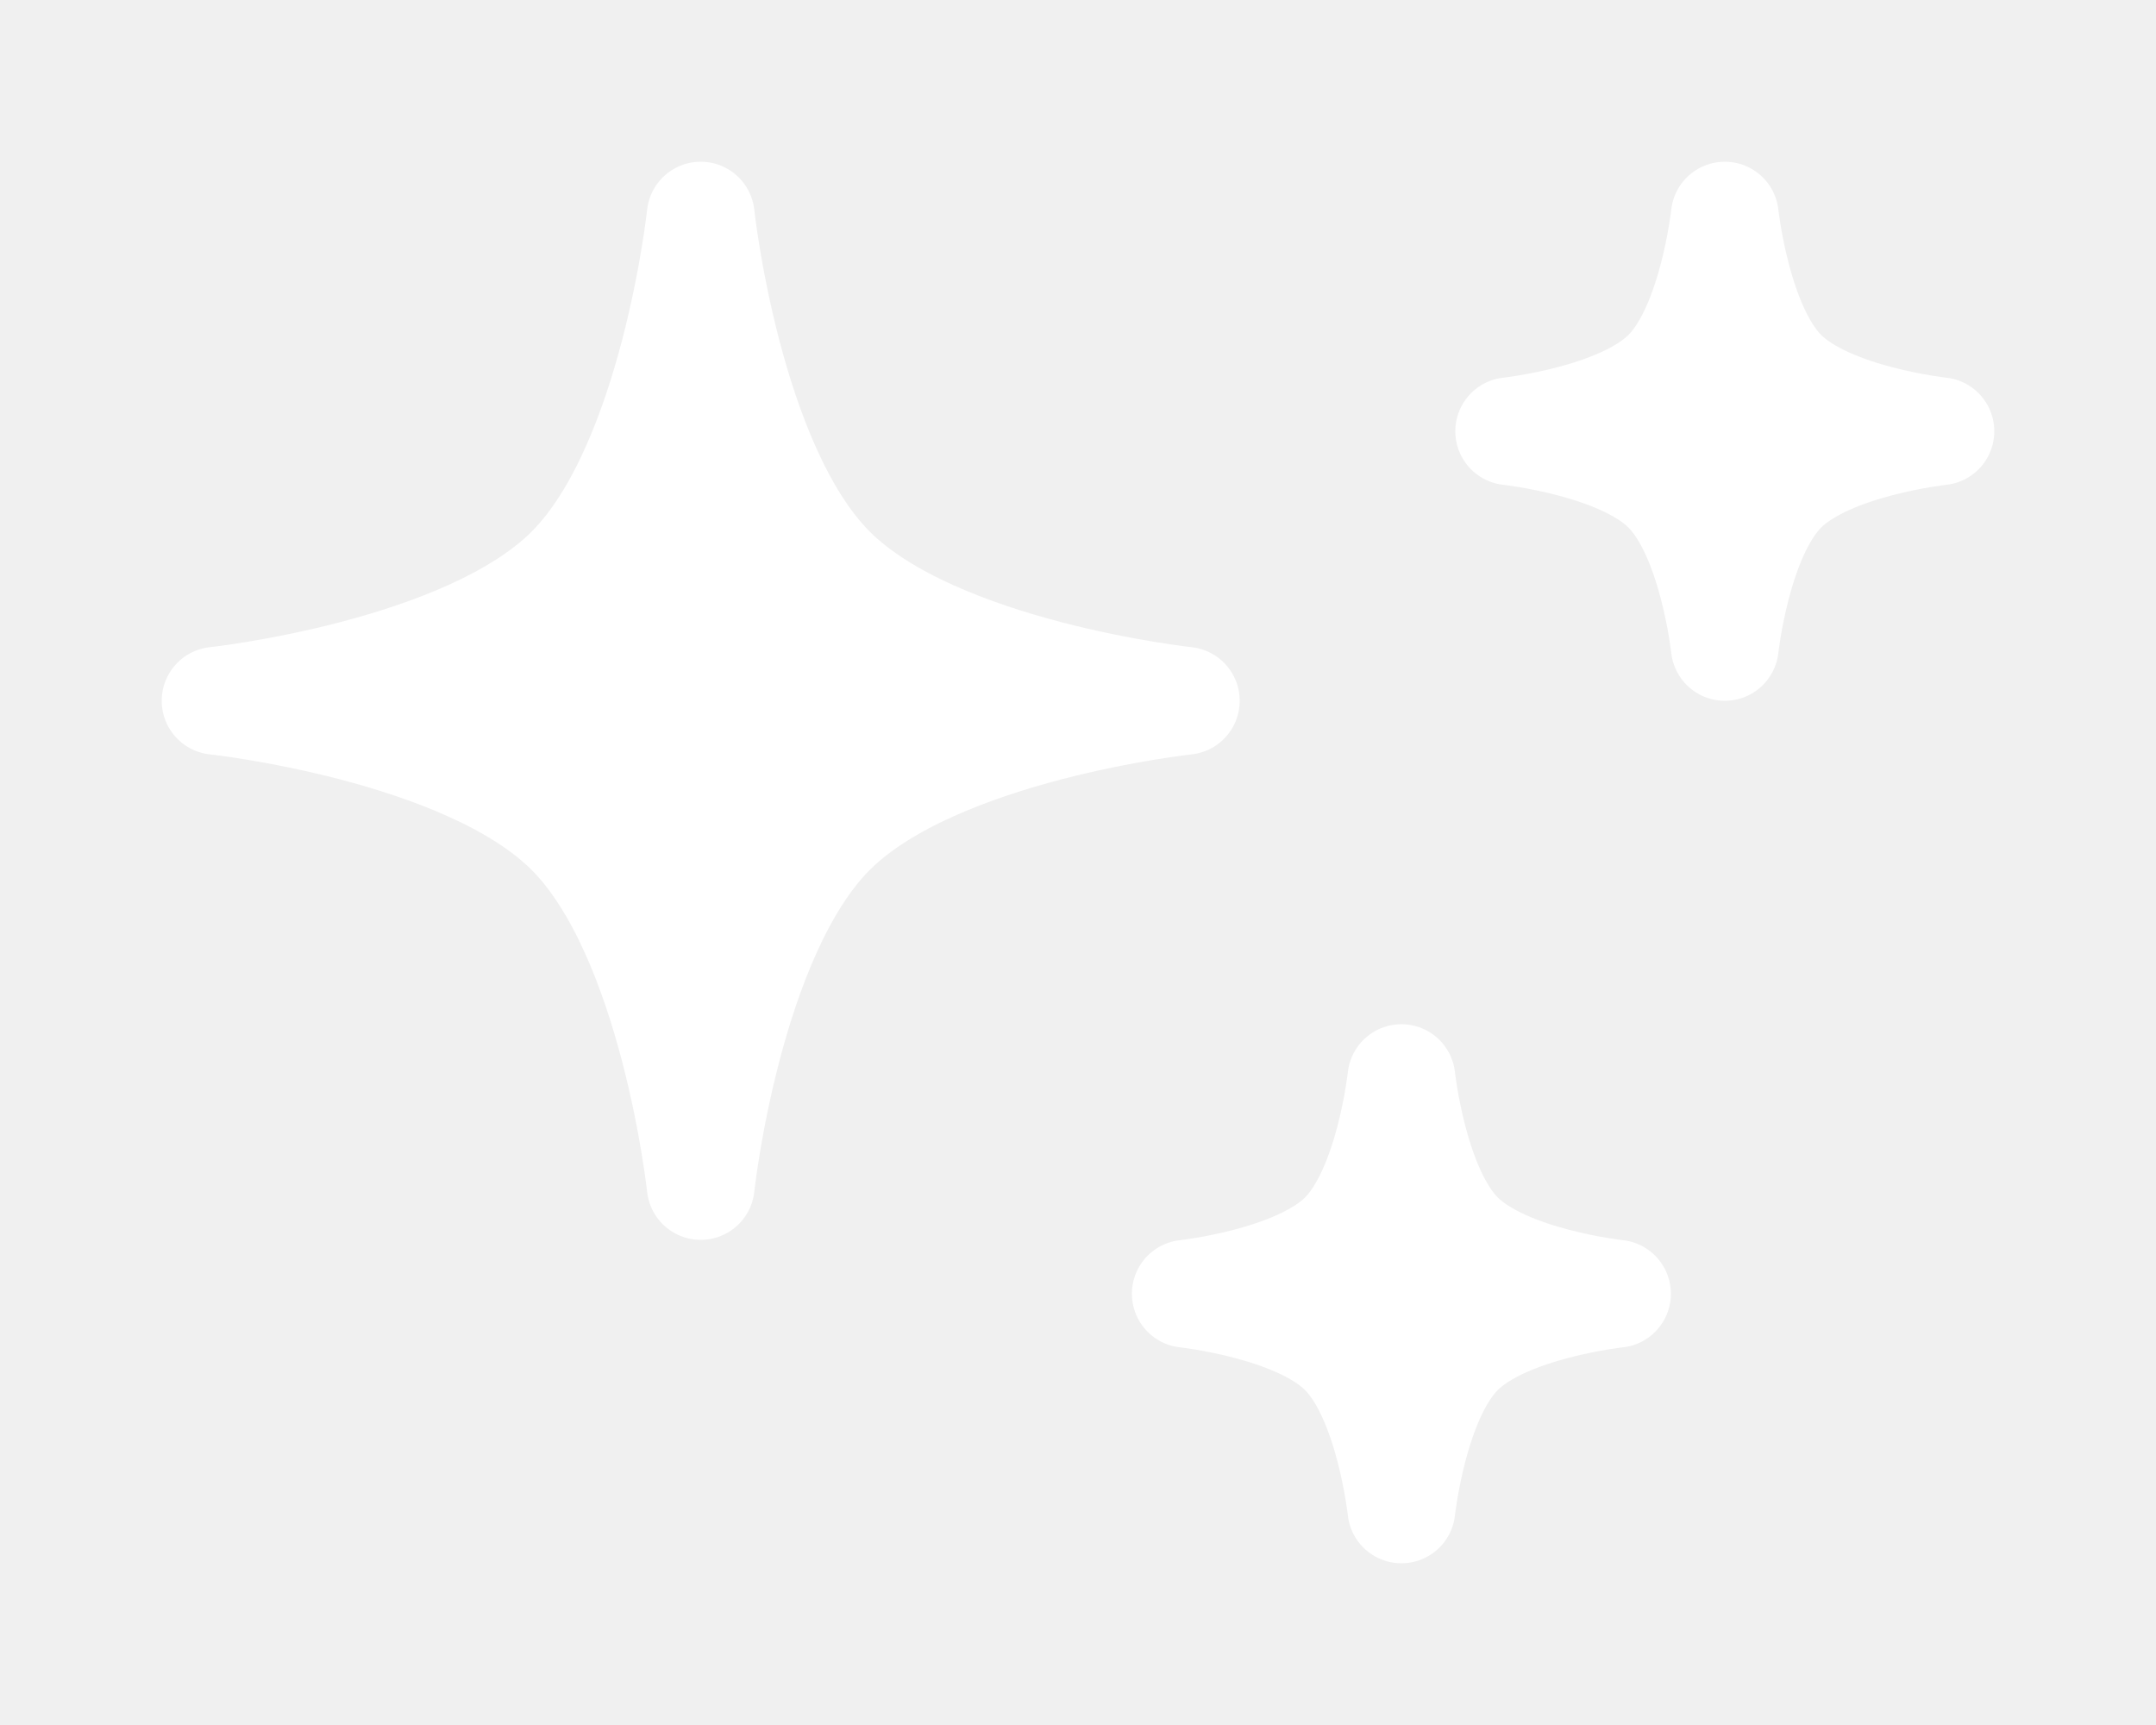
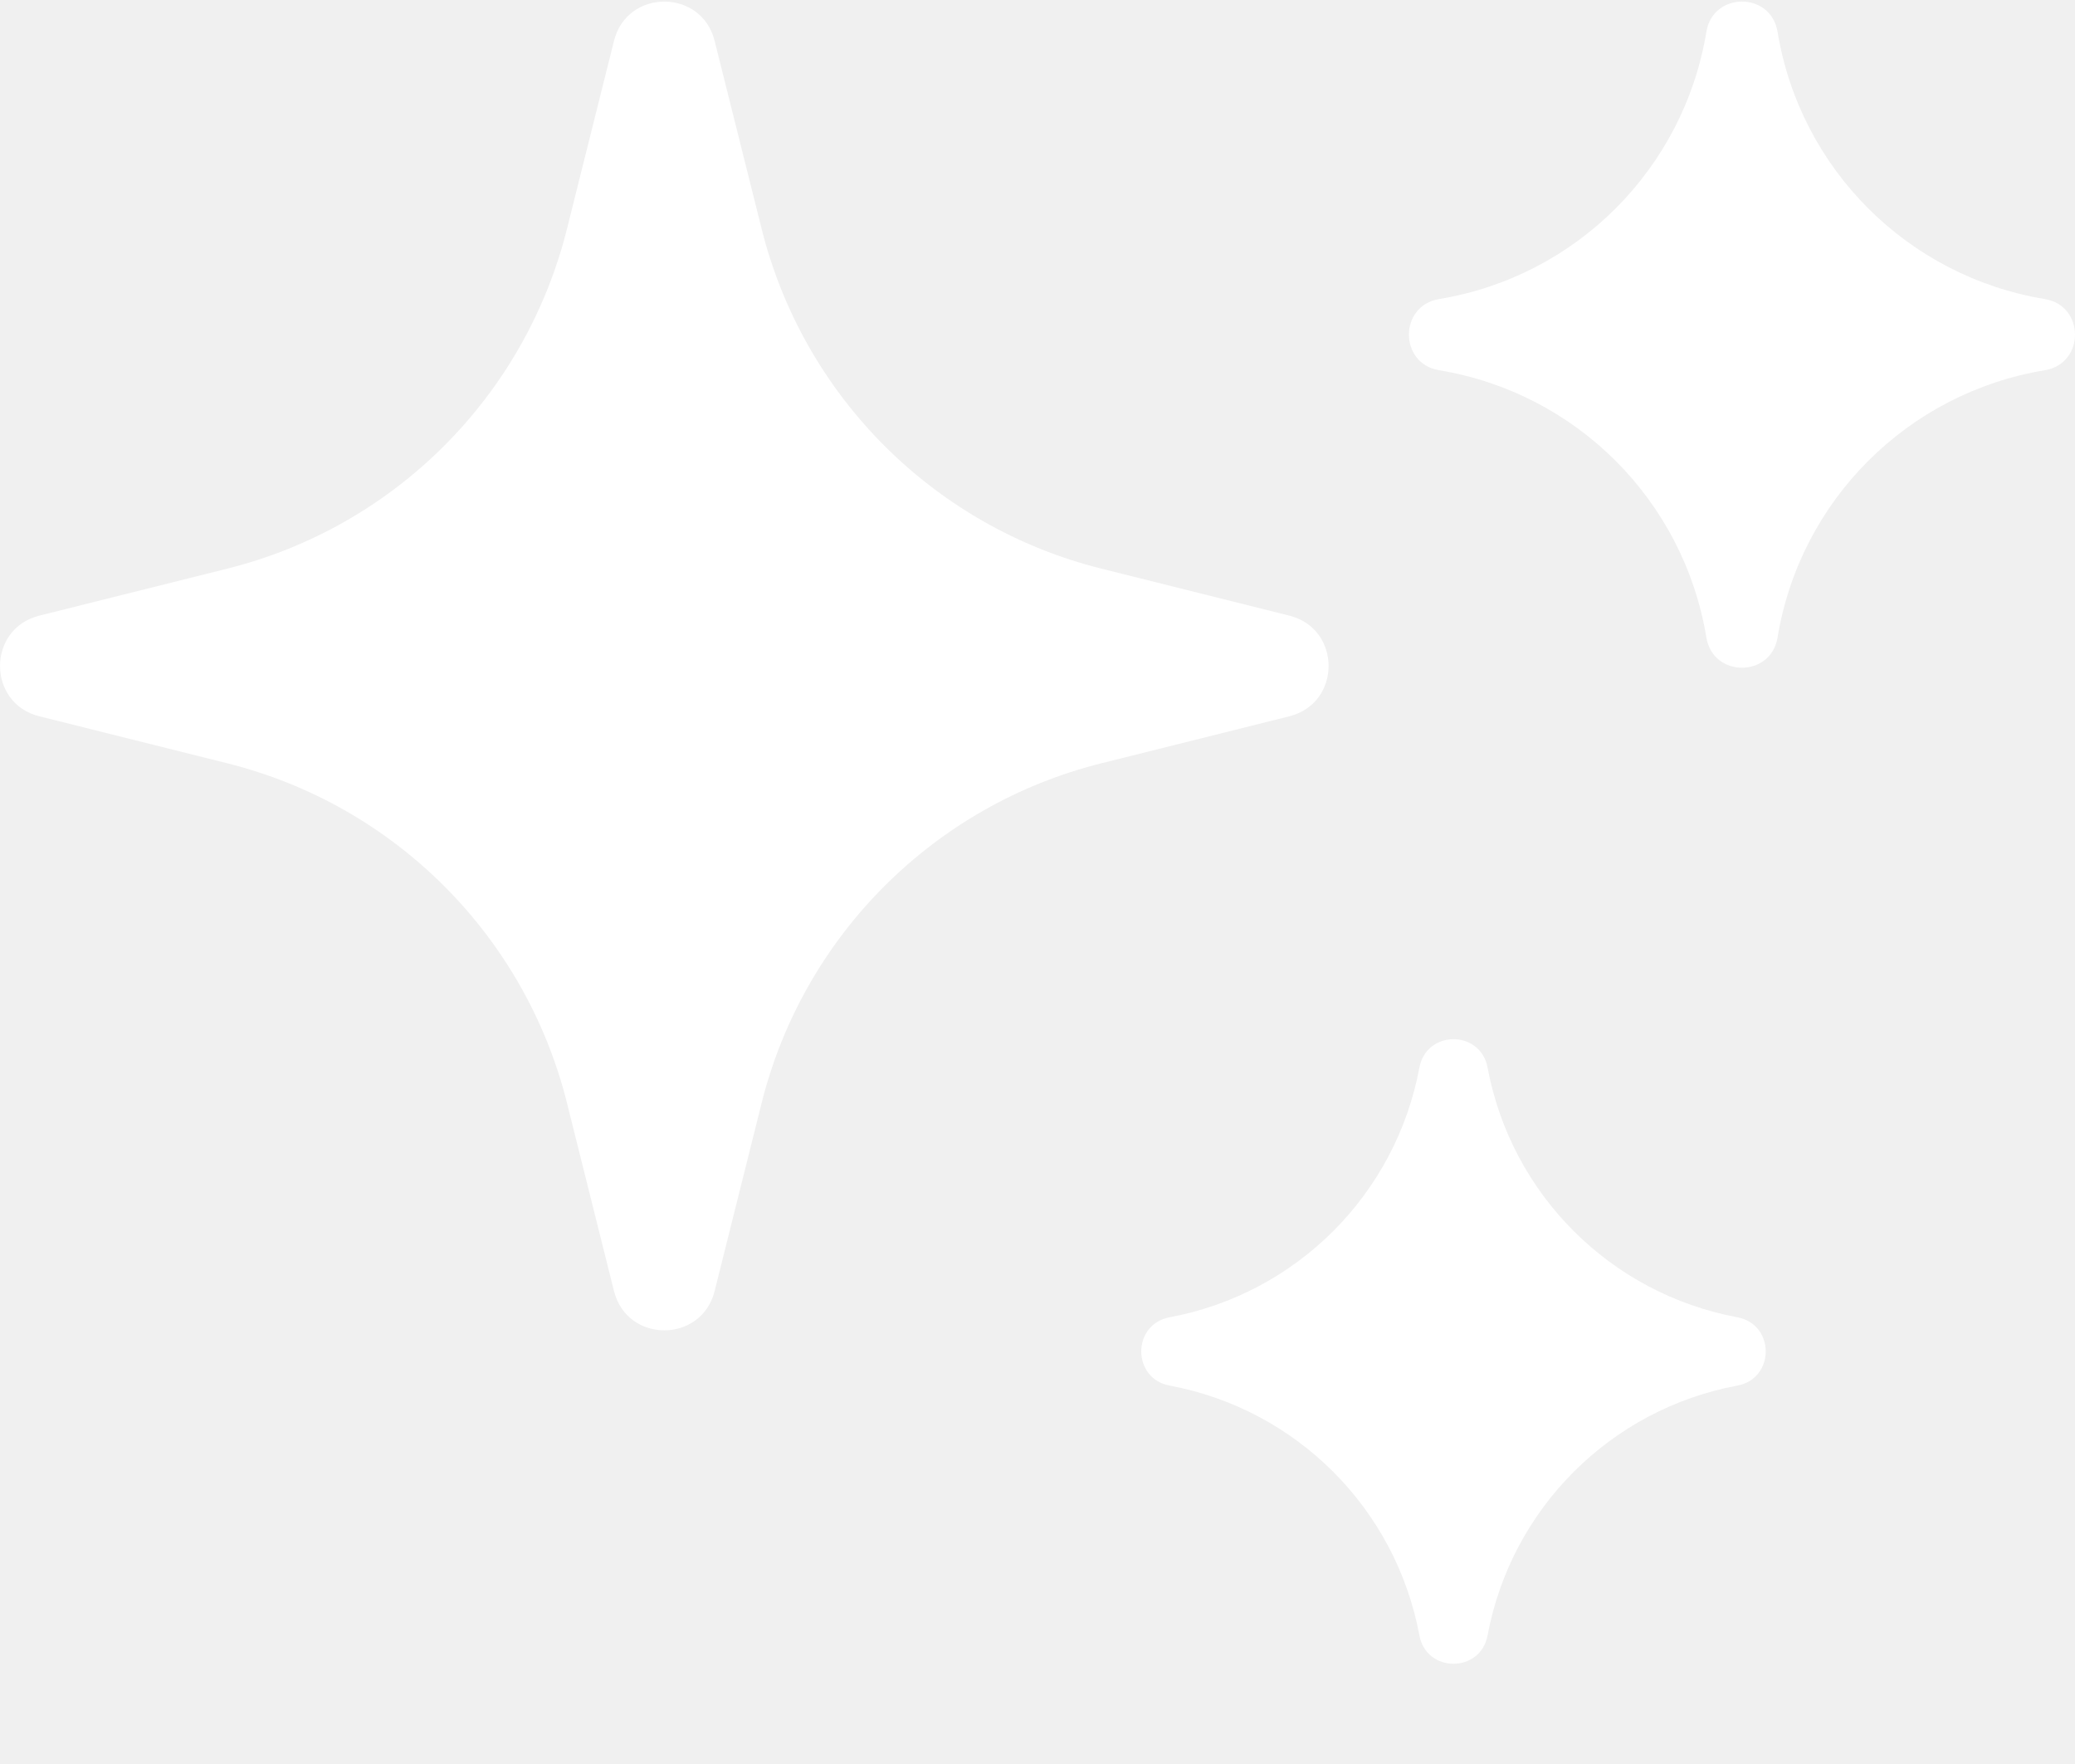
- <svg xmlns="http://www.w3.org/2000/svg" viewBox="0 0 20 16" fill="none" preserveAspectRatio="xMinYMid meet">
-   <path d="M6.5 2C6.5 2 6.748 4.317 7.715 5.285C8.683 6.252 11 6.5 11 6.5C11 6.5 8.683 6.748 7.715 7.715C6.748 8.683 6.5 11 6.5 11C6.5 11 6.252 8.683 5.285 7.715C4.317 6.748 2 6.5 2 6.5C2 6.5 4.317 6.252 5.285 5.285C6.252 4.317 6.5 2 6.5 2Z" fill="#ffffff" />
-   <path d="M13 10C13 10 13.11 11.03 13.54 11.46C13.97 11.89 15 12 15 12C15 12 13.97 12.11 13.54 12.54C13.11 12.97 13 14 13 14C13 14 12.89 12.97 12.46 12.54C12.03 12.11 11 12 11 12C11 12 12.03 11.89 12.46 11.46C12.89 11.03 13 10 13 10Z" fill="#ffffff" />
-   <path d="M16 2C16 2 16.11 3.03 16.54 3.46C16.97 3.89 18 4 18 4C18 4 16.97 4.11 16.54 4.54C16.11 4.97 16 6 16 6C16 6 15.89 4.97 15.46 4.54C15.03 4.11 14 4 14 4C14 4 15.03 3.89 15.46 3.46C15.89 3.03 16 2 16 2Z" fill="#ffffff" />
-   <path d="M6.5 2C6.5 2 6.748 4.317 7.715 5.285C8.683 6.252 11 6.5 11 6.5C11 6.5 8.683 6.748 7.715 7.715C6.748 8.683 6.5 11 6.5 11C6.5 11 6.252 8.683 5.285 7.715C4.317 6.748 2 6.5 2 6.5C2 6.5 4.317 6.252 5.285 5.285C6.252 4.317 6.5 2 6.5 2Z" stroke="#ffffff" stroke-linejoin="round" />
-   <path d="M13 10C13 10 13.11 11.03 13.54 11.46C13.97 11.89 15 12 15 12C15 12 13.97 12.11 13.54 12.54C13.11 12.97 13 14 13 14C13 14 12.89 12.97 12.46 12.54C12.03 12.11 11 12 11 12C11 12 12.03 11.89 12.46 11.46C12.89 11.03 13 10 13 10Z" stroke="#ffffff" stroke-linejoin="round" />
-   <path d="M16 2C16 2 16.11 3.03 16.54 3.46C16.97 3.89 18 4 18 4C18 4 16.97 4.11 16.54 4.54C16.11 4.97 16 6 16 6C16 6 15.89 4.97 15.46 4.54C15.03 4.11 14 4 14 4C14 4 15.03 3.89 15.46 3.46C15.89 3.03 16 2 16 2Z" stroke="#ffffff" stroke-linejoin="round" />
+ <svg xmlns="http://www.w3.org/2000/svg" id="Sparkle" viewBox="0 0 20 17" fill="none" preserveAspectRatio="xMinYMid meet">
+   <path d="M5.918 0.394C6.044 -0.111 6.762 -0.111 6.888 0.394L7.341 2.205C7.744 3.818 9.003 5.077 10.615 5.48L12.427 5.933C12.932 6.059 12.932 6.777 12.427 6.903L10.615 7.356C9.003 7.759 7.744 9.018 7.341 10.63L6.888 12.442C6.762 12.947 6.044 12.947 5.918 12.442L5.465 10.63C5.062 9.018 3.803 7.759 2.191 7.356L0.379 6.903C-0.126 6.777 -0.126 6.059 0.379 5.933L2.191 5.48C3.803 5.077 5.062 3.818 5.465 2.205L5.918 0.394Z" fill="white" />
+   <path d="M19.709 2.882C20.097 2.946 20.097 3.504 19.709 3.568C18.387 3.786 17.35 4.822 17.133 6.144C17.069 6.532 16.511 6.532 16.447 6.144C16.229 4.822 15.193 3.786 13.871 3.568C13.483 3.504 13.483 2.946 13.871 2.882C15.193 2.664 16.229 1.628 16.447 0.306C16.511 -0.082 17.069 -0.082 17.133 0.306C17.35 1.628 18.387 2.664 19.709 2.882Z" fill="white" />
+   <path d="M16.746 12.695C17.11 12.763 17.11 13.285 16.746 13.353C15.523 13.581 14.566 14.538 14.338 15.761C14.27 16.125 13.749 16.125 13.681 15.761C13.453 14.538 12.496 13.581 11.273 13.353C10.909 13.285 10.909 12.763 11.273 12.695C12.496 12.467 13.453 11.511 13.681 10.288C13.749 9.924 14.27 9.924 14.338 10.288C14.566 11.511 15.523 12.467 16.746 12.695Z" fill="white" />
</svg>
